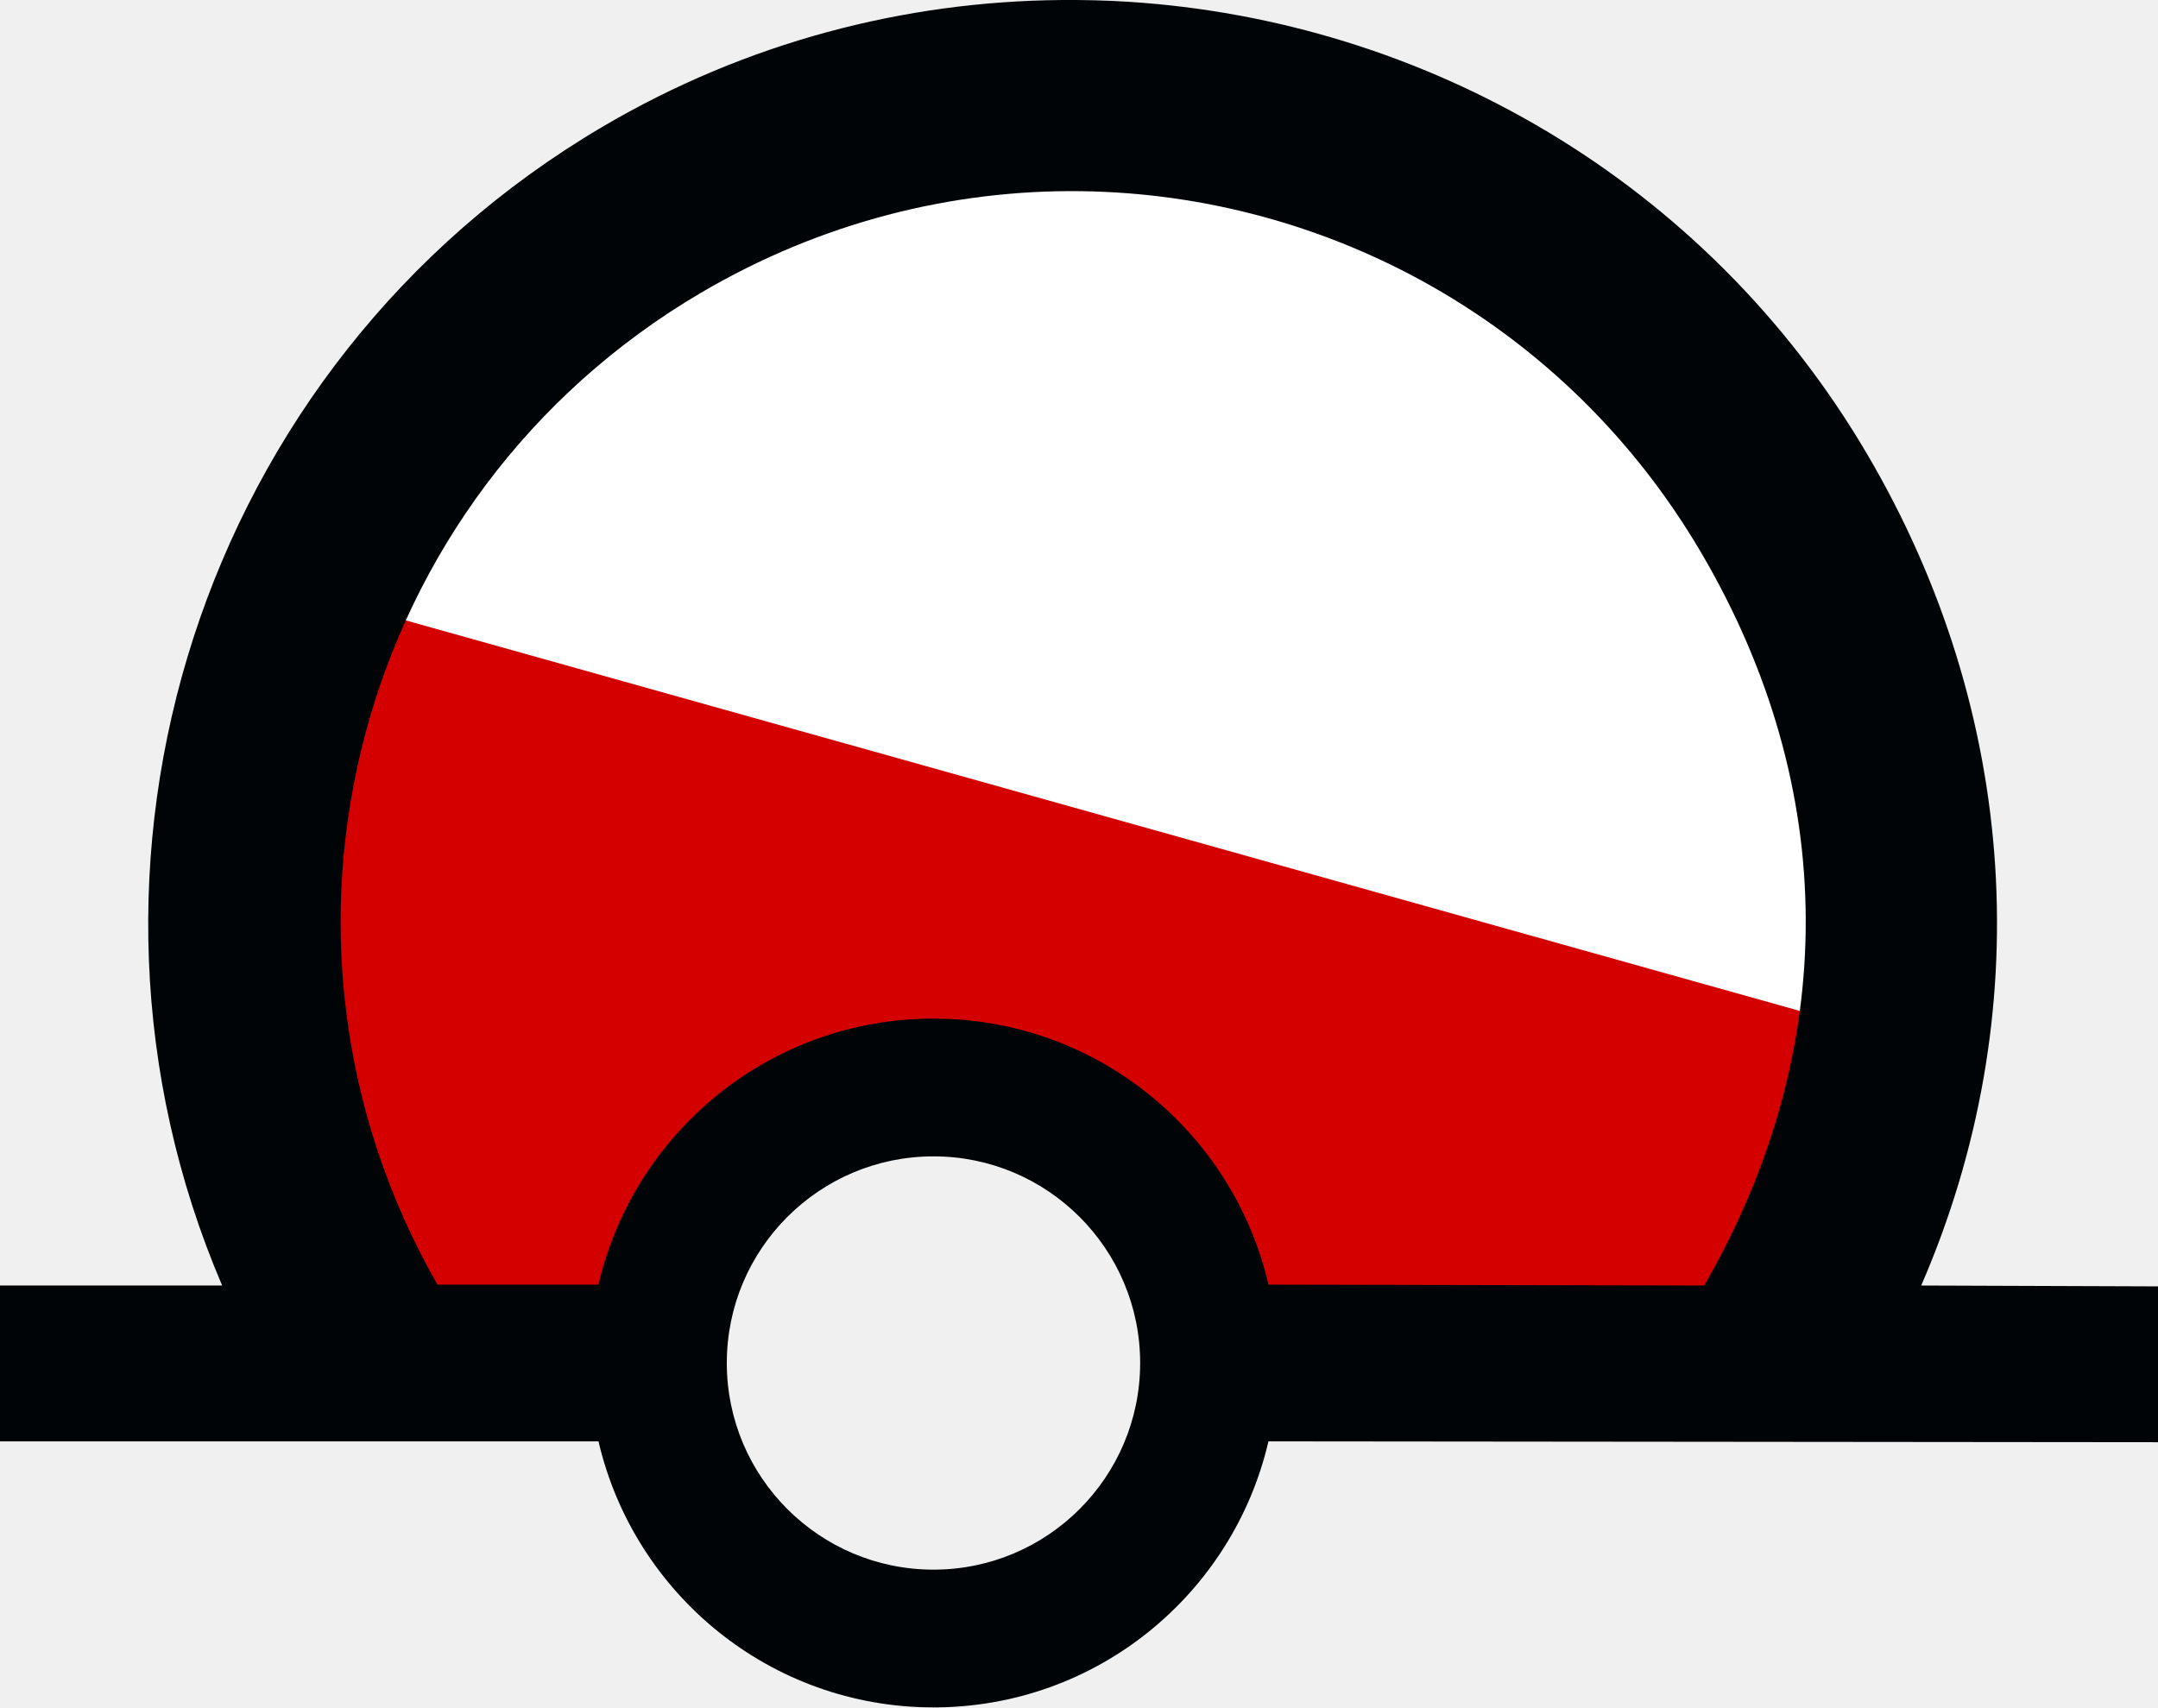
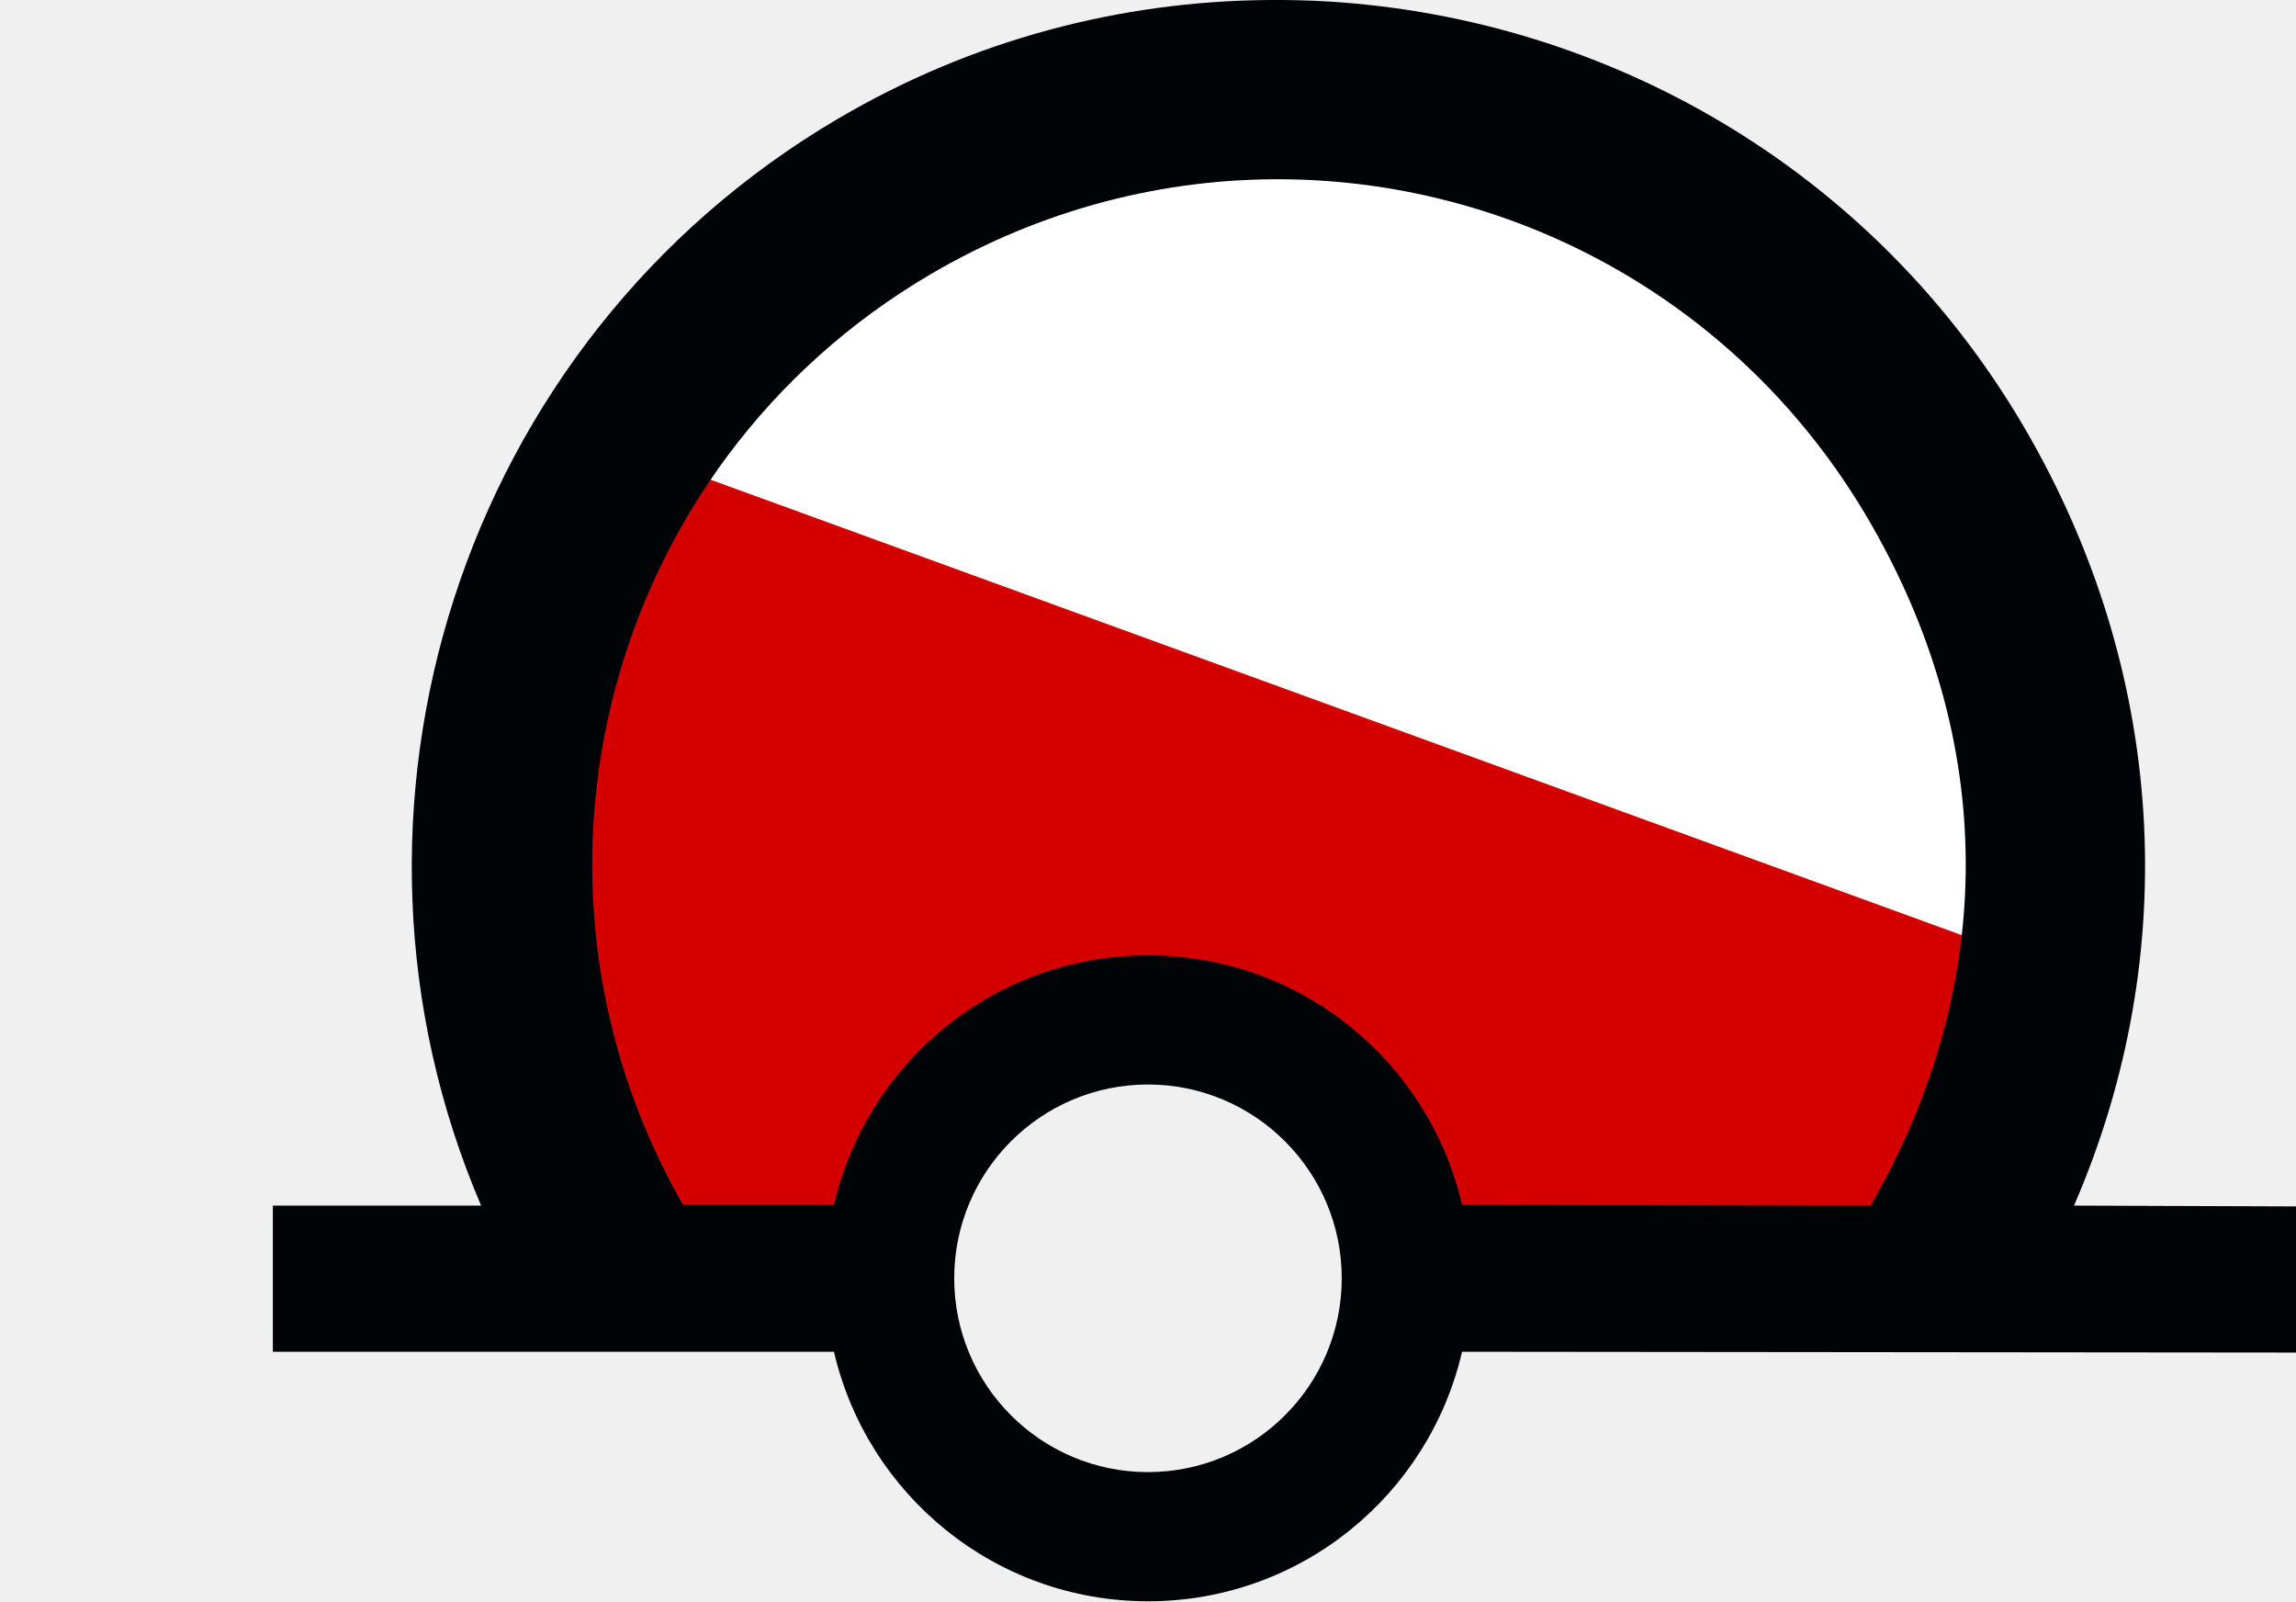
- <svg xmlns="http://www.w3.org/2000/svg" version="1.0" width="78.312" height="61.97" id="svg2">
+ <svg xmlns="http://www.w3.org/2000/svg" version="1.0" width="88.872" height="61.97" id="svg2">
  <defs id="defs4" />
-   <path style="fill:#d40000;fill-opacity:1;stroke:none;stroke-width:1px;stroke-linecap:butt;stroke-linejoin:miter;stroke-opacity:1" d="M 12.882,49.912 L 22.149,49.912 L 24.135,44.616 L 30.093,39.982 L 38.036,39.321 L 41.346,43.292 L 44.655,49.25 L 63.852,49.25 L 68.485,40.644 L 68.485,34.025 L 66.499,23.434 L 61.204,13.505 L 54.584,8.209 L 46.641,4.238 L 36.712,2.914 L 26.783,4.9 L 19.502,10.857 L 12.22,19.462 L 9.573,28.73 L 8.911,36.673 L 12.882,49.912 z " id="path2982" />
-   <path style="fill:#ffffff;stroke:none;stroke-width:1px;stroke-linecap:butt;stroke-linejoin:miter;stroke-opacity:1" d="M 11.777,21.691 L 68.603,37.613 L 69.461,32.101 L 68.603,25.61 L 65.664,17.65 L 59.785,11.281 L 54.887,7.485 L 49.865,4.301 L 41.905,2.831 L 34.312,3.198 L 27.943,5.28 L 19.983,10.302 L 15.696,14.343 L 11.777,21.691 z " id="path2983" />
-   <path d="M 38.5,0.001 C 32.828,0.05 27.094,1.525 21.875,4.595 C 7.214,13.22 1.533,31.407 8.062,46.658 L 0,46.658 L 0,52.314 L 21.719,52.314 C 23.006,57.847 27.952,61.97 33.875,61.97 C 39.8,61.97 44.746,57.85 46.031,52.314 L 78.312,52.345 L 78.312,46.689 L 69.719,46.658 C 73.958,36.886 73.295,25.896 67.75,16.47 C 61.902,6.529 51.678,0.742 40.938,0.064 C 40.132,0.013 39.31,-0.006 38.5,0.001 z M 39.25,6.939 C 48.197,7.061 56.839,11.737 61.719,20.033 C 66.764,28.609 66.791,38.097 61.844,46.658 L 46.031,46.626 C 44.746,41.091 39.8,36.97 33.875,36.97 C 27.952,36.97 23.006,41.093 21.719,46.626 L 15.875,46.626 C 8.665,34.027 12.89,18.007 25.438,10.626 C 29.783,8.07 34.563,6.875 39.25,6.939 z M 33.875,41.97 C 38.015,41.97 41.375,45.33 41.375,49.47 C 41.375,53.61 38.015,56.97 33.875,56.97 C 29.735,56.97 26.375,53.61 26.375,49.47 C 26.375,45.33 29.735,41.97 33.875,41.97 z " id="path93160" style="fill:#000407;fill-opacity:1;fill-rule:evenodd;stroke:none" />
+   <path style="display:inline;fill:#ffffff;fill-opacity:0;stroke:none;stroke-width:1px;stroke-linecap:butt;stroke-linejoin:miter;stroke-opacity:1" d="m 23.442,49.912 h 9.267 l 1.986,-5.296 5.957,-4.634 7.943,-0.662 3.31,3.972 3.31,5.957 h 19.196 l 4.634,-8.605 v -6.619 l -1.986,-10.591 -5.296,-9.929 -6.619,-5.296 -7.943,-3.972 -9.929,-1.324 -9.929,1.986 -7.281,5.957 -7.281,8.605 -2.648,9.267 -0.662,7.943 z" id="path_fill_v12" />
+   <path id="path_fill_v6" style="display:inline;fill:#ffffff;fill-opacity:0;stroke:none;stroke-width:1px;stroke-linecap:butt;stroke-linejoin:miter;stroke-opacity:1" d="m 47.272,2.914 -9.93,1.986 -7.281,5.957 -7.281,8.605 -2.648,9.268 -0.662,7.941 3.938,13.127 0.314,0.113 H 32.708 L 34.694,44.615 40.651,39.982 48.114,39.359 60.329,5.803 57.2,4.238 Z" />
+   <path style="fill:#d40000" d="m 23.442,49.912 h 9.267 l 1.986,-5.296 5.957,-4.634 7.943,-0.662 3.31,3.972 3.31,5.957 h 19.196 l 4.634,-8.605 v -6.619 l -1.986,-10.591 -5.296,-9.929 -6.619,-5.296 -7.943,-3.972 -9.929,-1.324 -9.929,1.986 -7.281,5.957 -7.281,8.605 -2.648,9.267 -0.662,7.943 z" id="path_fill_h12" />
+   <path id="path_fill_h9" style="display:inline;fill:#ffffff;fill-opacity:0;stroke:none;stroke-width:0.967;stroke-miterlimit:4.1" d="m 47.272,2.914 -9.93,1.986 -7.281,5.957 -7.281,8.605 -2.078,7.27 55.047,20.033 3.295,-6.121 v -6.619 L 77.06,23.434 71.763,13.506 65.143,8.209 57.2,4.238 Z" />
+   <path id="path_fill_h8" style="display:inline;fill:#ffffff;fill-opacity:0;stroke:none;stroke-width:0.92;stroke-miterlimit:4.1" d="m 47.272,2.914 -9.93,1.986 -7.281,5.957 -7.281,8.605 -1.158,4.055 55.723,20.283 1.699,-3.156 v -6.619 L 77.06,23.434 71.763,13.506 65.143,8.209 57.2,4.238 Z" />
+   <path id="path_fill_h6" style="fill:#ffffff" d="m 47.272,2.914 -9.93,1.986 -7.281,5.957 -5.588,6.605 54.57,19.859 1.3e-5,-3.297 L 77.06,23.434 71.763,13.506 65.143,8.209 57.2,4.238 Z" />
+   <path id="path_fill_h4" style="display:inline;fill:#ffffff;fill-opacity:0;stroke:none;stroke-width:0.7;stroke-miterlimit:4.1" d="M 47.272,2.914 37.343,4.9 30.061,10.857 29.063,12.037 78.28,29.951 77.06,23.434 71.763,13.506 65.143,8.209 57.2,4.238 Z" />
+   <path id="path_fill_h3" style="display:inline;fill:#ffffff;fill-opacity:0;stroke:none;stroke-width:0.633;stroke-miterlimit:4.1" d="M 47.272,2.914 37.343,4.9 31.757,9.471 77.567,26.143 77.06,23.434 71.763,13.506 65.143,8.209 57.2,4.238 Z" />
+   <path d="m 49.06,0.001 c -5.672,0.049 -11.406,1.524 -16.625,4.594 -14.661,8.624 -20.342,26.812 -13.812,42.062 h -8.062 v 5.656 h 21.719 c 1.287,5.533 6.233,9.656 12.156,9.656 5.925,0 10.871,-4.121 12.156,-9.656 l 32.281,0.031 v -5.656 l -8.594,-0.031 c 4.239,-9.772 3.576,-20.761 -1.969,-30.188 -5.848,-9.941 -16.072,-15.728 -26.812,-16.406 -0.806,-0.051 -1.627,-0.07 -2.438,-0.062 z m 0.75,6.938 c 8.947,0.122 17.589,4.798 22.469,13.094 5.045,8.577 5.072,18.064 0.125,26.625 l -15.812,-0.031 c -1.285,-5.536 -6.231,-9.656 -12.156,-9.656 -5.923,1e-5 -10.869,4.123 -12.156,9.656 h -5.844 c -7.21,-12.599 -2.985,-28.619 9.562,-36 4.345,-2.556 9.126,-3.752 13.812,-3.688 z m -5.375,35.031 c 4.14,0 7.5,3.36 7.5,7.5 0,4.14 -3.36,7.5 -7.5,7.5 -4.14,0 -7.5,-3.36 -7.5,-7.5 0,-4.14 3.36,-7.5 7.5,-7.5 z" id="path_stroke" style="display:inline;fill:#000407;fill-opacity:1;fill-rule:evenodd;stroke:none" />
</svg>
